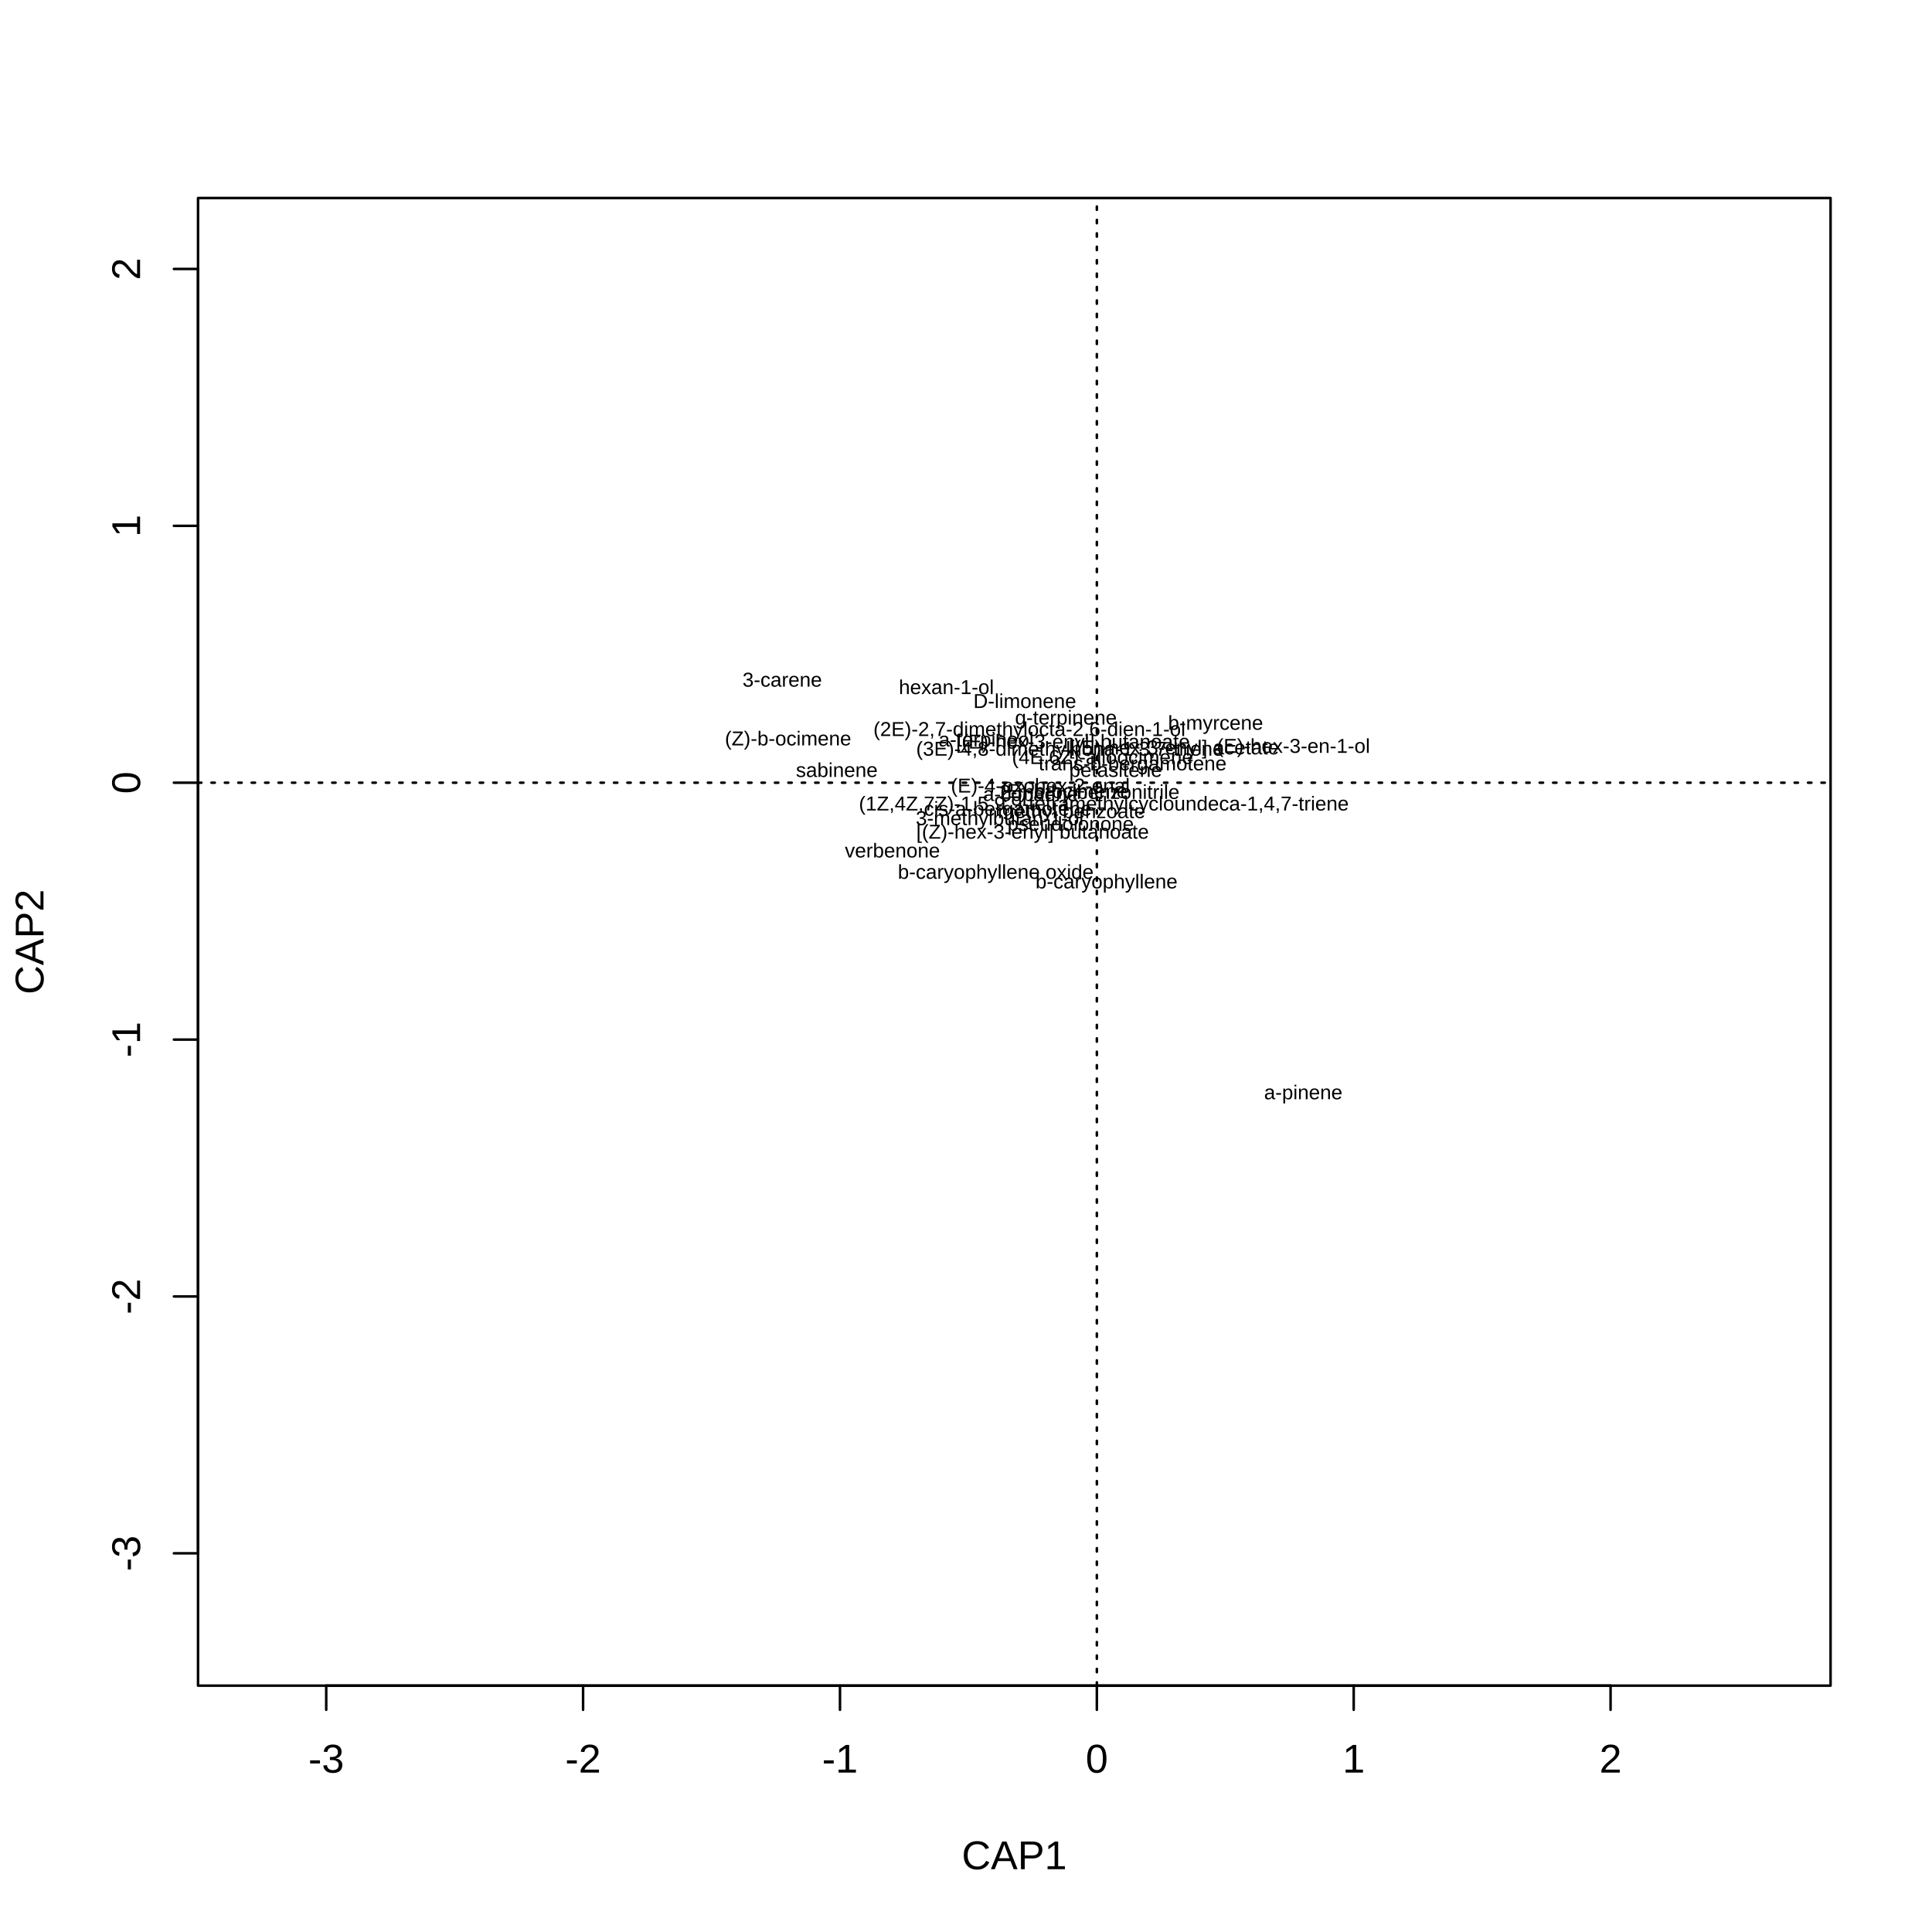
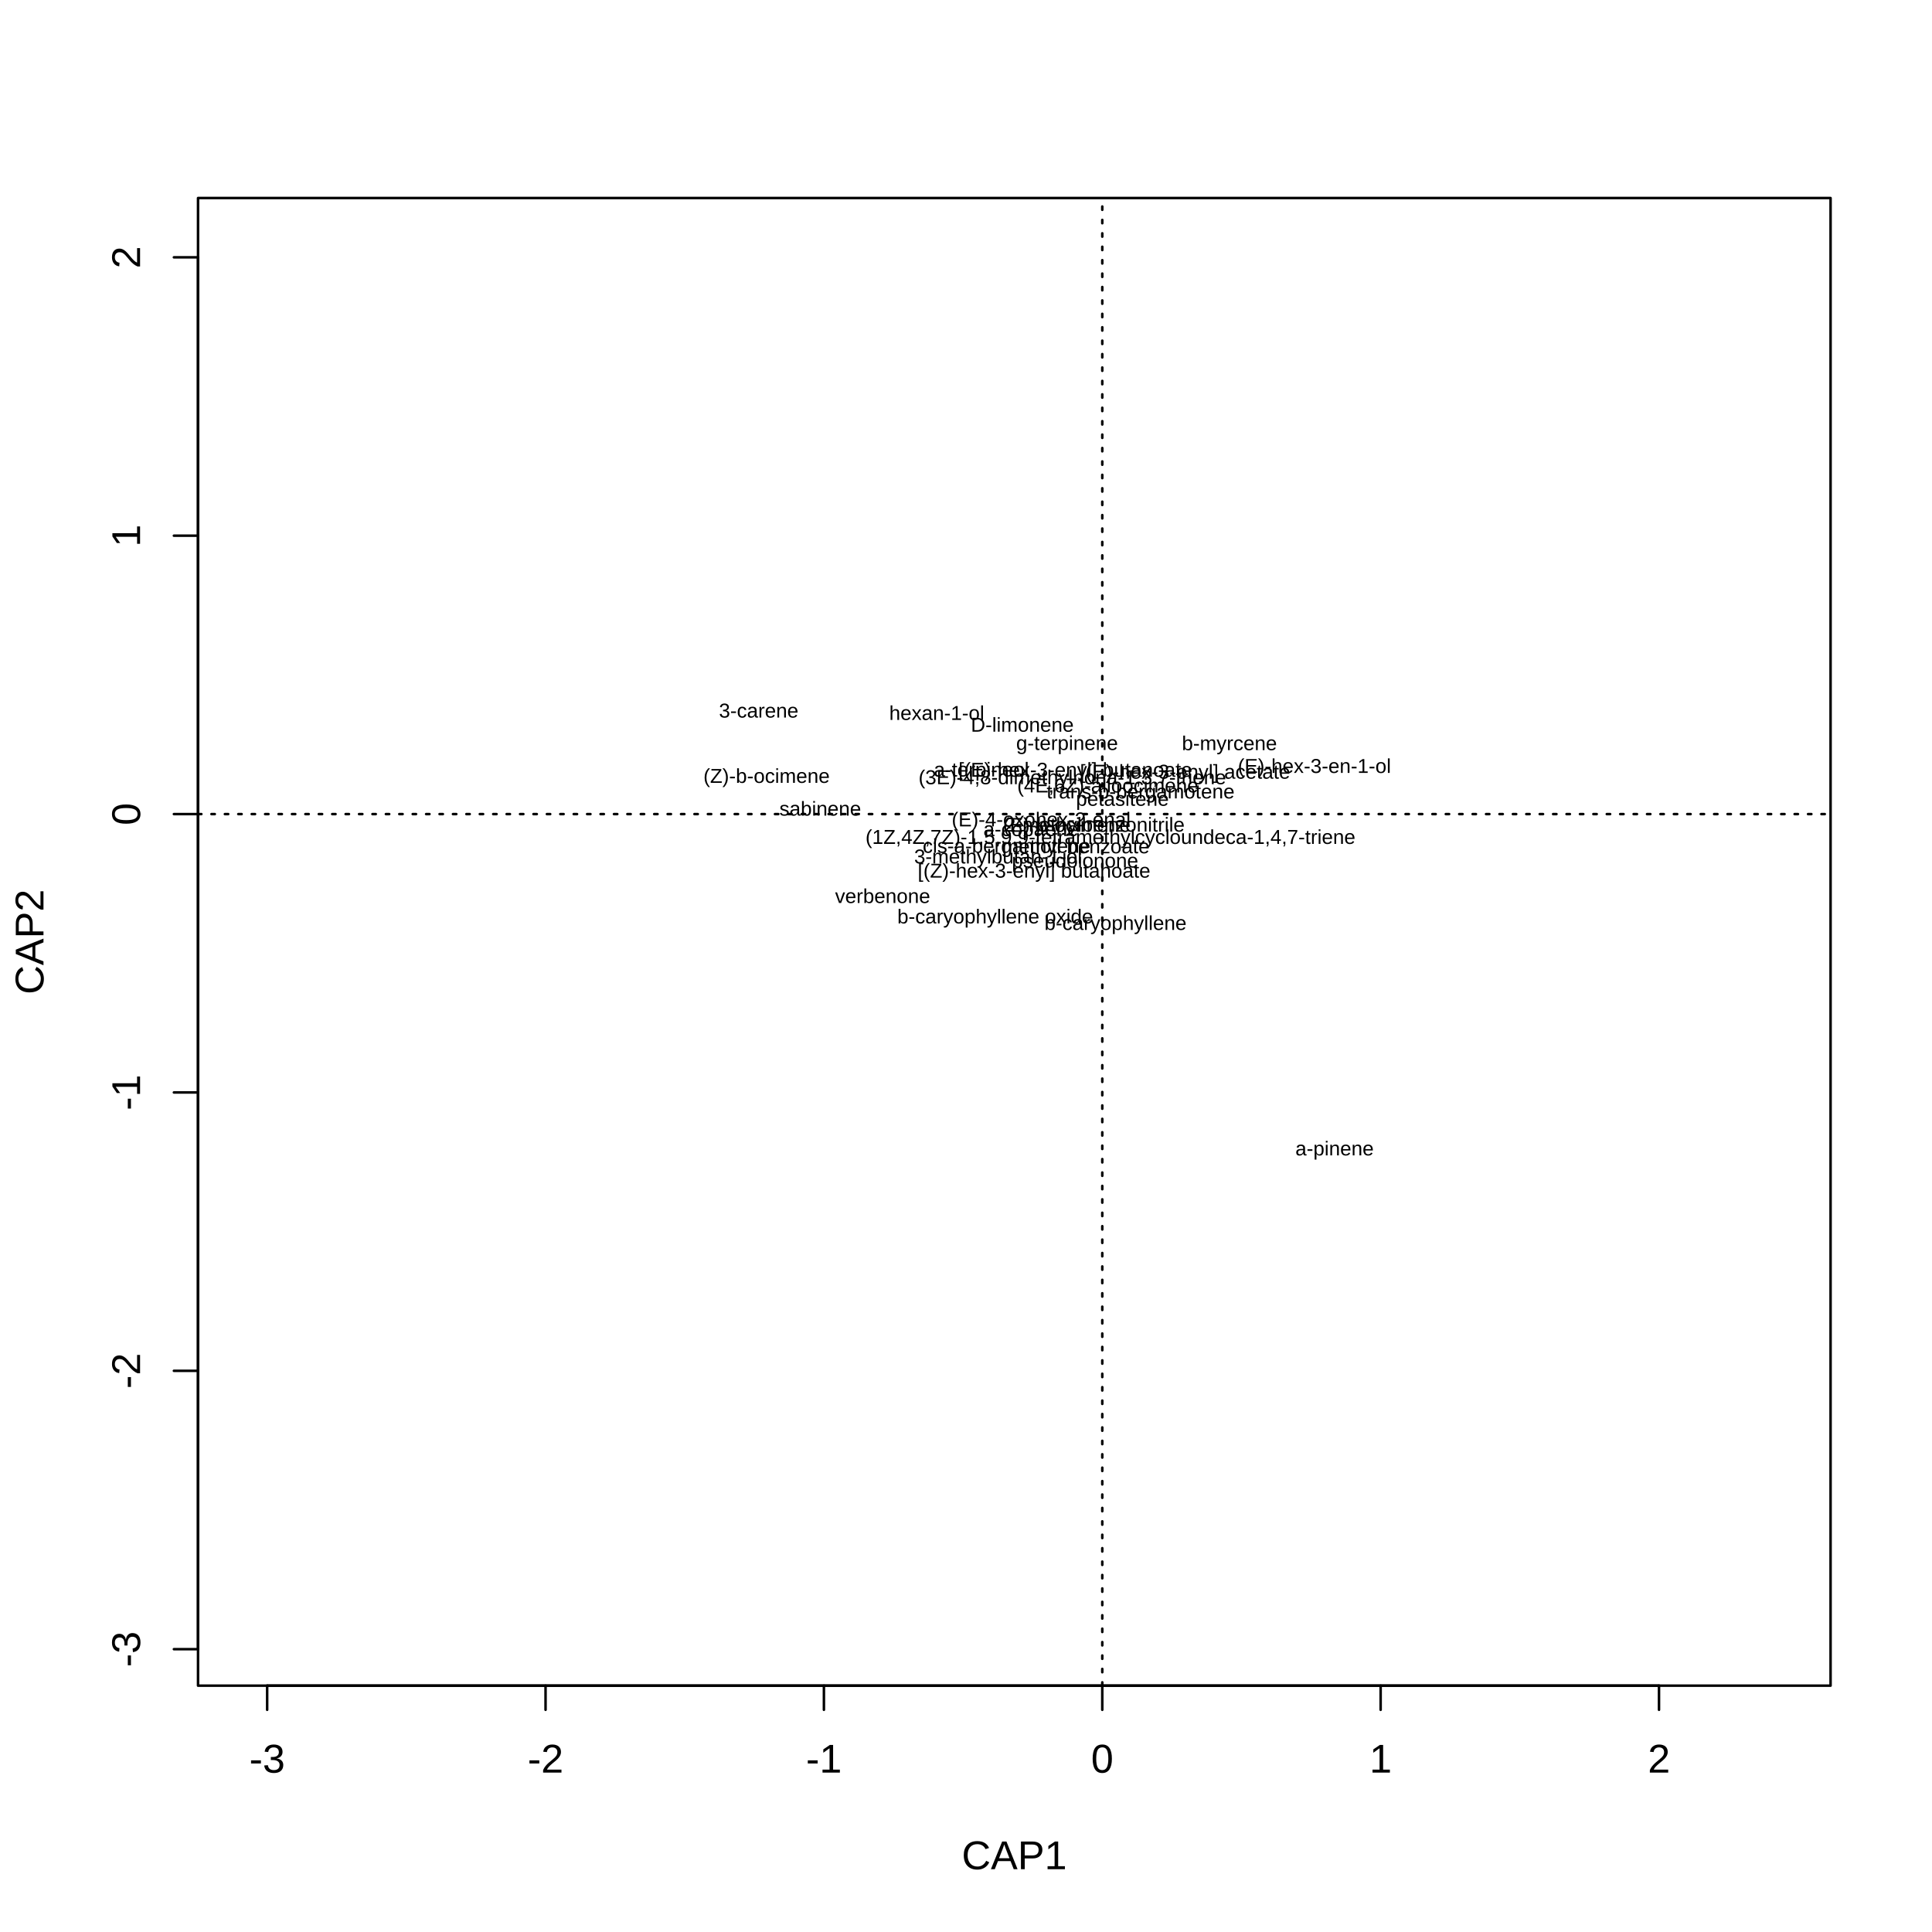
<svg xmlns="http://www.w3.org/2000/svg" class="svglite" width="576.00pt" height="576.00pt" viewBox="0 0 576.00 576.00">
  <defs>
    <style type="text/css">
    .svglite line, .svglite polyline, .svglite polygon, .svglite path, .svglite rect, .svglite circle {
      fill: none;
      stroke: #000000;
      stroke-linecap: round;
      stroke-linejoin: round;
      stroke-miterlimit: 10.00;
    }
    .svglite text {
      white-space: pre;
    }
  </style>
  </defs>
  <rect width="100%" height="100%" style="stroke: none; fill: #FFFFFF;" />
  <defs>
    <clipPath id="cpMC4wMHw1NzYuMDB8MC4wMHw1NzYuMDA=">
      <rect x="0.00" y="0.00" width="576.00" height="576.00" />
    </clipPath>
  </defs>
  <g clip-path="url(#cpMC4wMHw1NzYuMDB8MC4wMHw1NzYuMDA=)">
</g>
  <defs>
    <clipPath id="cpNTkuMDR8NTQ1Ljc2fDU5LjA0fDUwMi41Ng==">
      <rect x="59.04" y="59.04" width="486.72" height="443.52" />
    </clipPath>
  </defs>
  <g clip-path="url(#cpNTkuMDR8NTQ1Ljc2fDU5LjA0fDUwMi41Ng==)">
</g>
  <g clip-path="url(#cpMC4wMHw1NzYuMDB8MC4wMHw1NzYuMDA=)">
-     <line x1="97.26" y1="502.56" x2="480.17" y2="502.56" style="stroke-width: 0.75;" />
-     <line x1="97.26" y1="502.56" x2="97.26" y2="509.76" style="stroke-width: 0.75;" />
-     <line x1="173.84" y1="502.56" x2="173.84" y2="509.76" style="stroke-width: 0.75;" />
-     <line x1="250.43" y1="502.56" x2="250.43" y2="509.76" style="stroke-width: 0.75;" />
-     <line x1="327.01" y1="502.56" x2="327.01" y2="509.76" style="stroke-width: 0.75;" />
-     <line x1="403.59" y1="502.56" x2="403.59" y2="509.76" style="stroke-width: 0.75;" />
-     <line x1="480.17" y1="502.56" x2="480.17" y2="509.76" style="stroke-width: 0.75;" />
-     <text x="97.26" y="528.48" text-anchor="middle" style="font-size: 12.00px; font-family: &quot;Arial&quot;;">-3</text>
-     <text x="173.84" y="528.48" text-anchor="middle" style="font-size: 12.00px; font-family: &quot;Arial&quot;;">-2</text>
-     <text x="250.43" y="528.48" text-anchor="middle" style="font-size: 12.00px; font-family: &quot;Arial&quot;;">-1</text>
-     <text x="327.01" y="528.48" text-anchor="middle" style="font-size: 12.00px; font-family: &quot;Arial&quot;;">0</text>
-     <text x="403.59" y="528.48" text-anchor="middle" style="font-size: 12.00px; font-family: &quot;Arial&quot;;">1</text>
-     <text x="480.17" y="528.48" text-anchor="middle" style="font-size: 12.00px; font-family: &quot;Arial&quot;;">2</text>
-     <line x1="59.04" y1="463.10" x2="59.04" y2="80.19" style="stroke-width: 0.75;" />
-     <line x1="59.04" y1="463.10" x2="51.84" y2="463.10" style="stroke-width: 0.75;" />
-     <line x1="59.04" y1="386.52" x2="51.84" y2="386.52" style="stroke-width: 0.75;" />
-     <line x1="59.04" y1="309.94" x2="51.84" y2="309.94" style="stroke-width: 0.75;" />
-     <line x1="59.04" y1="233.35" x2="51.84" y2="233.35" style="stroke-width: 0.75;" />
-     <line x1="59.04" y1="156.77" x2="51.84" y2="156.77" style="stroke-width: 0.75;" />
-     <line x1="59.04" y1="80.19" x2="51.84" y2="80.19" style="stroke-width: 0.75;" />
-     <text transform="translate(41.76,463.10) rotate(-90)" text-anchor="middle" style="font-size: 12.00px; font-family: &quot;Arial&quot;;">-3</text>
-     <text transform="translate(41.76,386.52) rotate(-90)" text-anchor="middle" style="font-size: 12.00px; font-family: &quot;Arial&quot;;">-2</text>
-     <text transform="translate(41.76,309.94) rotate(-90)" text-anchor="middle" style="font-size: 12.00px; font-family: &quot;Arial&quot;;">-1</text>
-     <text transform="translate(41.76,233.35) rotate(-90)" text-anchor="middle" style="font-size: 12.00px; font-family: &quot;Arial&quot;;">0</text>
-     <text transform="translate(41.76,156.77) rotate(-90)" text-anchor="middle" style="font-size: 12.00px; font-family: &quot;Arial&quot;;">1</text>
-     <text transform="translate(41.76,80.19) rotate(-90)" text-anchor="middle" style="font-size: 12.00px; font-family: &quot;Arial&quot;;">2</text>
+     <line x1="79.65" y1="502.56" x2="494.61" y2="502.56" style="stroke-width: 0.75;" />
+     <line x1="79.65" y1="502.56" x2="79.65" y2="509.76" style="stroke-width: 0.75;" />
+     <line x1="162.65" y1="502.56" x2="162.65" y2="509.76" style="stroke-width: 0.75;" />
+     <line x1="245.64" y1="502.56" x2="245.64" y2="509.76" style="stroke-width: 0.75;" />
+     <line x1="328.63" y1="502.56" x2="328.63" y2="509.76" style="stroke-width: 0.75;" />
+     <line x1="411.62" y1="502.56" x2="411.62" y2="509.76" style="stroke-width: 0.75;" />
+     <line x1="494.61" y1="502.56" x2="494.61" y2="509.76" style="stroke-width: 0.75;" />
+     <text x="79.65" y="528.48" text-anchor="middle" style="font-size: 12.00px; font-family: &quot;Arial&quot;;">-3</text>
+     <text x="162.65" y="528.48" text-anchor="middle" style="font-size: 12.00px; font-family: &quot;Arial&quot;;">-2</text>
+     <text x="245.64" y="528.48" text-anchor="middle" style="font-size: 12.00px; font-family: &quot;Arial&quot;;">-1</text>
+     <text x="328.63" y="528.48" text-anchor="middle" style="font-size: 12.00px; font-family: &quot;Arial&quot;;">0</text>
+     <text x="411.62" y="528.48" text-anchor="middle" style="font-size: 12.00px; font-family: &quot;Arial&quot;;">1</text>
+     <text x="494.61" y="528.48" text-anchor="middle" style="font-size: 12.00px; font-family: &quot;Arial&quot;;">2</text>
+     <line x1="59.04" y1="491.68" x2="59.04" y2="76.72" style="stroke-width: 0.75;" />
+     <line x1="59.04" y1="491.68" x2="51.84" y2="491.68" style="stroke-width: 0.75;" />
+     <line x1="59.04" y1="408.69" x2="51.84" y2="408.69" style="stroke-width: 0.75;" />
+     <line x1="59.04" y1="325.70" x2="51.84" y2="325.70" style="stroke-width: 0.75;" />
+     <line x1="59.04" y1="242.71" x2="51.84" y2="242.71" style="stroke-width: 0.75;" />
+     <line x1="59.04" y1="159.71" x2="51.84" y2="159.71" style="stroke-width: 0.75;" />
+     <line x1="59.04" y1="76.72" x2="51.84" y2="76.72" style="stroke-width: 0.75;" />
+     <text transform="translate(41.76,491.68) rotate(-90)" text-anchor="middle" style="font-size: 12.00px; font-family: &quot;Arial&quot;;">-3</text>
+     <text transform="translate(41.76,408.69) rotate(-90)" text-anchor="middle" style="font-size: 12.00px; font-family: &quot;Arial&quot;;">-2</text>
+     <text transform="translate(41.76,325.70) rotate(-90)" text-anchor="middle" style="font-size: 12.00px; font-family: &quot;Arial&quot;;">-1</text>
+     <text transform="translate(41.76,242.71) rotate(-90)" text-anchor="middle" style="font-size: 12.00px; font-family: &quot;Arial&quot;;">0</text>
+     <text transform="translate(41.76,159.71) rotate(-90)" text-anchor="middle" style="font-size: 12.00px; font-family: &quot;Arial&quot;;">1</text>
+     <text transform="translate(41.76,76.72) rotate(-90)" text-anchor="middle" style="font-size: 12.00px; font-family: &quot;Arial&quot;;">2</text>
    <polygon points="59.04,502.56 545.76,502.56 545.76,59.04 59.04,59.04 " style="stroke-width: 0.75;" />
    <text x="302.40" y="557.28" text-anchor="middle" style="font-size: 12.00px; font-family: &quot;Arial&quot;;">CAP1</text>
    <text transform="translate(12.96,280.80) rotate(-90)" text-anchor="middle" style="font-size: 12.00px; font-family: &quot;Arial&quot;;">CAP2</text>
  </g>
  <g clip-path="url(#cpNTkuMDR8NTQ1Ljc2fDU5LjA0fDUwMi41Ng==)">
-     <line x1="59.04" y1="233.35" x2="545.76" y2="233.35" style="stroke-width: 0.75; stroke-dasharray: 1.00,3.00;" />
-     <line x1="327.01" y1="502.56" x2="327.01" y2="59.04" style="stroke-width: 0.75; stroke-dasharray: 1.00,3.00;" />
-     <text x="362.41" y="217.56" text-anchor="middle" style="font-size: 6.00px; font-family: &quot;Arial&quot;;">b-myrcene</text>
-     <text x="317.19" y="237.90" text-anchor="middle" style="font-size: 6.00px; font-family: &quot;Arial&quot;;">(E)-b-ocimene</text>
-     <text x="388.55" y="327.73" text-anchor="middle" style="font-size: 6.00px; font-family: &quot;Arial&quot;;">a-pinene</text>
-     <text x="310.17" y="236.29" text-anchor="middle" style="font-size: 6.00px; font-family: &quot;Arial&quot;;">(E)-4-oxohex-2-enal</text>
-     <text x="318.99" y="225.29" text-anchor="middle" style="font-size: 6.00px; font-family: &quot;Arial&quot;;">(3E)-4,8-dimethylnona-1,3,7-triene</text>
-     <text x="298.04" y="245.99" text-anchor="middle" style="font-size: 6.00px; font-family: &quot;Arial&quot;;">3-methylbutan-1-ol</text>
-     <text x="282.15" y="206.93" text-anchor="middle" style="font-size: 6.00px; font-family: &quot;Arial&quot;;">hexan-1-ol</text>
-     <text x="328.70" y="227.77" text-anchor="middle" style="font-size: 6.00px; font-family: &quot;Arial&quot;;">(4E,6Z)-alloocimene</text>
-     <text x="385.62" y="224.45" text-anchor="middle" style="font-size: 6.00px; font-family: &quot;Arial&quot;;">(E)-hex-3-en-1-ol</text>
-     <text x="350.00" y="224.90" text-anchor="middle" style="font-size: 6.00px; font-family: &quot;Arial&quot;;">[(E)-hex-3-enyl] acetate</text>
-     <text x="319.47" y="243.90" text-anchor="middle" style="font-size: 6.00px; font-family: &quot;Arial&quot;;">methyl benzoate</text>
-     <text x="324.81" y="238.17" text-anchor="middle" style="font-size: 6.00px; font-family: &quot;Arial&quot;;">2-methylbenzonitrile</text>
-     <text x="249.48" y="231.64" text-anchor="middle" style="font-size: 6.00px; font-family: &quot;Arial&quot;;">sabinene</text>
-     <text x="266.07" y="255.63" text-anchor="middle" style="font-size: 6.00px; font-family: &quot;Arial&quot;;">verbenone</text>
-     <text x="305.53" y="211.08" text-anchor="middle" style="font-size: 6.00px; font-family: &quot;Arial&quot;;">D-limonene</text>
-     <text x="294.02" y="222.54" text-anchor="middle" style="font-size: 6.00px; font-family: &quot;Arial&quot;;">a-terpineol</text>
-     <text x="234.95" y="222.23" text-anchor="middle" style="font-size: 6.00px; font-family: &quot;Arial&quot;;">(Z)-b-ocimene</text>
-     <text x="306.90" y="219.43" text-anchor="middle" style="font-size: 6.00px; font-family: &quot;Arial&quot;;">(2E)-2,7-dimethylocta-2,6-dien-1-ol</text>
-     <text x="329.89" y="264.86" text-anchor="middle" style="font-size: 6.00px; font-family: &quot;Arial&quot;;">b-caryophyllene</text>
-     <text x="307.86" y="250.03" text-anchor="middle" style="font-size: 6.00px; font-family: &quot;Arial&quot;;">[(Z)-hex-3-enyl] butanoate</text>
-     <text x="300.47" y="243.18" text-anchor="middle" style="font-size: 6.00px; font-family: &quot;Arial&quot;;">cis-a-bergamotene</text>
-     <text x="307.26" y="238.78" text-anchor="middle" style="font-size: 6.00px; font-family: &quot;Arial&quot;;">a-copaene</text>
-     <text x="332.61" y="231.61" text-anchor="middle" style="font-size: 6.00px; font-family: &quot;Arial&quot;;">petasitene</text>
-     <text x="317.79" y="216.00" text-anchor="middle" style="font-size: 6.00px; font-family: &quot;Arial&quot;;">g-terpinene</text>
-     <text x="337.67" y="229.66" text-anchor="middle" style="font-size: 6.00px; font-family: &quot;Arial&quot;;">trans-b-bergamotene</text>
-     <text x="329.09" y="241.63" text-anchor="middle" style="font-size: 6.00px; font-family: &quot;Arial&quot;;">(1Z,4Z,7Z)-1,5,9,9-tetramethylcycloundeca-1,4,7-triene</text>
-     <text x="233.21" y="204.71" text-anchor="middle" style="font-size: 6.00px; font-family: &quot;Arial&quot;;">3-carene</text>
-     <text x="319.19" y="247.68" text-anchor="middle" style="font-size: 6.00px; font-family: &quot;Arial&quot;;">pseudoionone</text>
-     <text x="319.90" y="223.17" text-anchor="middle" style="font-size: 6.00px; font-family: &quot;Arial&quot;;">[(E)-hex-3-enyl] butanoate</text>
-     <text x="296.86" y="262.00" text-anchor="middle" style="font-size: 6.00px; font-family: &quot;Arial&quot;;">b-caryophyllene oxide</text>
+     <line x1="59.04" y1="242.71" x2="545.76" y2="242.71" style="stroke-width: 0.75; stroke-dasharray: 1.00,3.00;" />
+     <line x1="328.63" y1="502.56" x2="328.63" y2="59.04" style="stroke-width: 0.75; stroke-dasharray: 1.00,3.00;" />
+     <text x="366.54" y="223.65" text-anchor="middle" style="font-size: 6.00px; font-family: &quot;Arial&quot;;">b-myrcene</text>
+     <text x="318.04" y="248.00" text-anchor="middle" style="font-size: 6.00px; font-family: &quot;Arial&quot;;">(E)-b-ocimene</text>
+     <text x="397.88" y="344.47" text-anchor="middle" style="font-size: 6.00px; font-family: &quot;Arial&quot;;">a-pinene</text>
+     <text x="310.40" y="246.37" text-anchor="middle" style="font-size: 6.00px; font-family: &quot;Arial&quot;;">(E)-4-oxohex-2-enal</text>
+     <text x="319.70" y="233.80" text-anchor="middle" style="font-size: 6.00px; font-family: &quot;Arial&quot;;">(3E)-4,8-dimethylnona-1,3,7-triene</text>
+     <text x="297.56" y="257.43" text-anchor="middle" style="font-size: 6.00px; font-family: &quot;Arial&quot;;">3-methylbutan-1-ol</text>
+     <text x="279.28" y="214.64" text-anchor="middle" style="font-size: 6.00px; font-family: &quot;Arial&quot;;">hexan-1-ol</text>
+     <text x="330.27" y="236.25" text-anchor="middle" style="font-size: 6.00px; font-family: &quot;Arial&quot;;">(4E,6Z)-alloocimene</text>
+     <text x="391.87" y="230.44" text-anchor="middle" style="font-size: 6.00px; font-family: &quot;Arial&quot;;">(E)-hex-3-en-1-ol</text>
+     <text x="353.31" y="232.15" text-anchor="middle" style="font-size: 6.00px; font-family: &quot;Arial&quot;;">[(E)-hex-3-enyl] acetate</text>
+     <text x="320.72" y="254.39" text-anchor="middle" style="font-size: 6.00px; font-family: &quot;Arial&quot;;">methyl benzoate</text>
+     <text x="326.34" y="247.93" text-anchor="middle" style="font-size: 6.00px; font-family: &quot;Arial&quot;;">2-methylbenzonitrile</text>
+     <text x="244.55" y="243.16" text-anchor="middle" style="font-size: 6.00px; font-family: &quot;Arial&quot;;">sabinene</text>
+     <text x="263.15" y="269.22" text-anchor="middle" style="font-size: 6.00px; font-family: &quot;Arial&quot;;">verbenone</text>
+     <text x="304.78" y="218.14" text-anchor="middle" style="font-size: 6.00px; font-family: &quot;Arial&quot;;">D-limonene</text>
+     <text x="292.59" y="231.49" text-anchor="middle" style="font-size: 6.00px; font-family: &quot;Arial&quot;;">a-terpineol</text>
+     <text x="228.54" y="233.40" text-anchor="middle" style="font-size: 6.00px; font-family: &quot;Arial&quot;;">(Z)-b-ocimene</text>
+     <text x="332.57" y="277.24" text-anchor="middle" style="font-size: 6.00px; font-family: &quot;Arial&quot;;">b-caryophyllene</text>
+     <text x="308.29" y="261.65" text-anchor="middle" style="font-size: 6.00px; font-family: &quot;Arial&quot;;">[(Z)-hex-3-enyl] butanoate</text>
+     <text x="300.11" y="254.25" text-anchor="middle" style="font-size: 6.00px; font-family: &quot;Arial&quot;;">cis-a-bergamotene</text>
+     <text x="307.36" y="249.25" text-anchor="middle" style="font-size: 6.00px; font-family: &quot;Arial&quot;;">a-copaene</text>
+     <text x="334.63" y="240.23" text-anchor="middle" style="font-size: 6.00px; font-family: &quot;Arial&quot;;">petasitene</text>
+     <text x="318.14" y="223.59" text-anchor="middle" style="font-size: 6.00px; font-family: &quot;Arial&quot;;">g-terpinene</text>
+     <text x="340.05" y="238.04" text-anchor="middle" style="font-size: 6.00px; font-family: &quot;Arial&quot;;">trans-b-bergamotene</text>
+     <text x="331.06" y="251.59" text-anchor="middle" style="font-size: 6.00px; font-family: &quot;Arial&quot;;">(1Z,4Z,7Z)-1,5,9,9-tetramethylcycloundeca-1,4,7-triene</text>
+     <text x="226.19" y="213.93" text-anchor="middle" style="font-size: 6.00px; font-family: &quot;Arial&quot;;">3-carene</text>
+     <text x="320.51" y="258.63" text-anchor="middle" style="font-size: 6.00px; font-family: &quot;Arial&quot;;">pseudoionone</text>
+     <text x="320.60" y="231.57" text-anchor="middle" style="font-size: 6.00px; font-family: &quot;Arial&quot;;">[(E)-hex-3-enyl] butanoate</text>
+     <text x="296.70" y="275.30" text-anchor="middle" style="font-size: 6.00px; font-family: &quot;Arial&quot;;">b-caryophyllene oxide</text>
  </g>
</svg>
